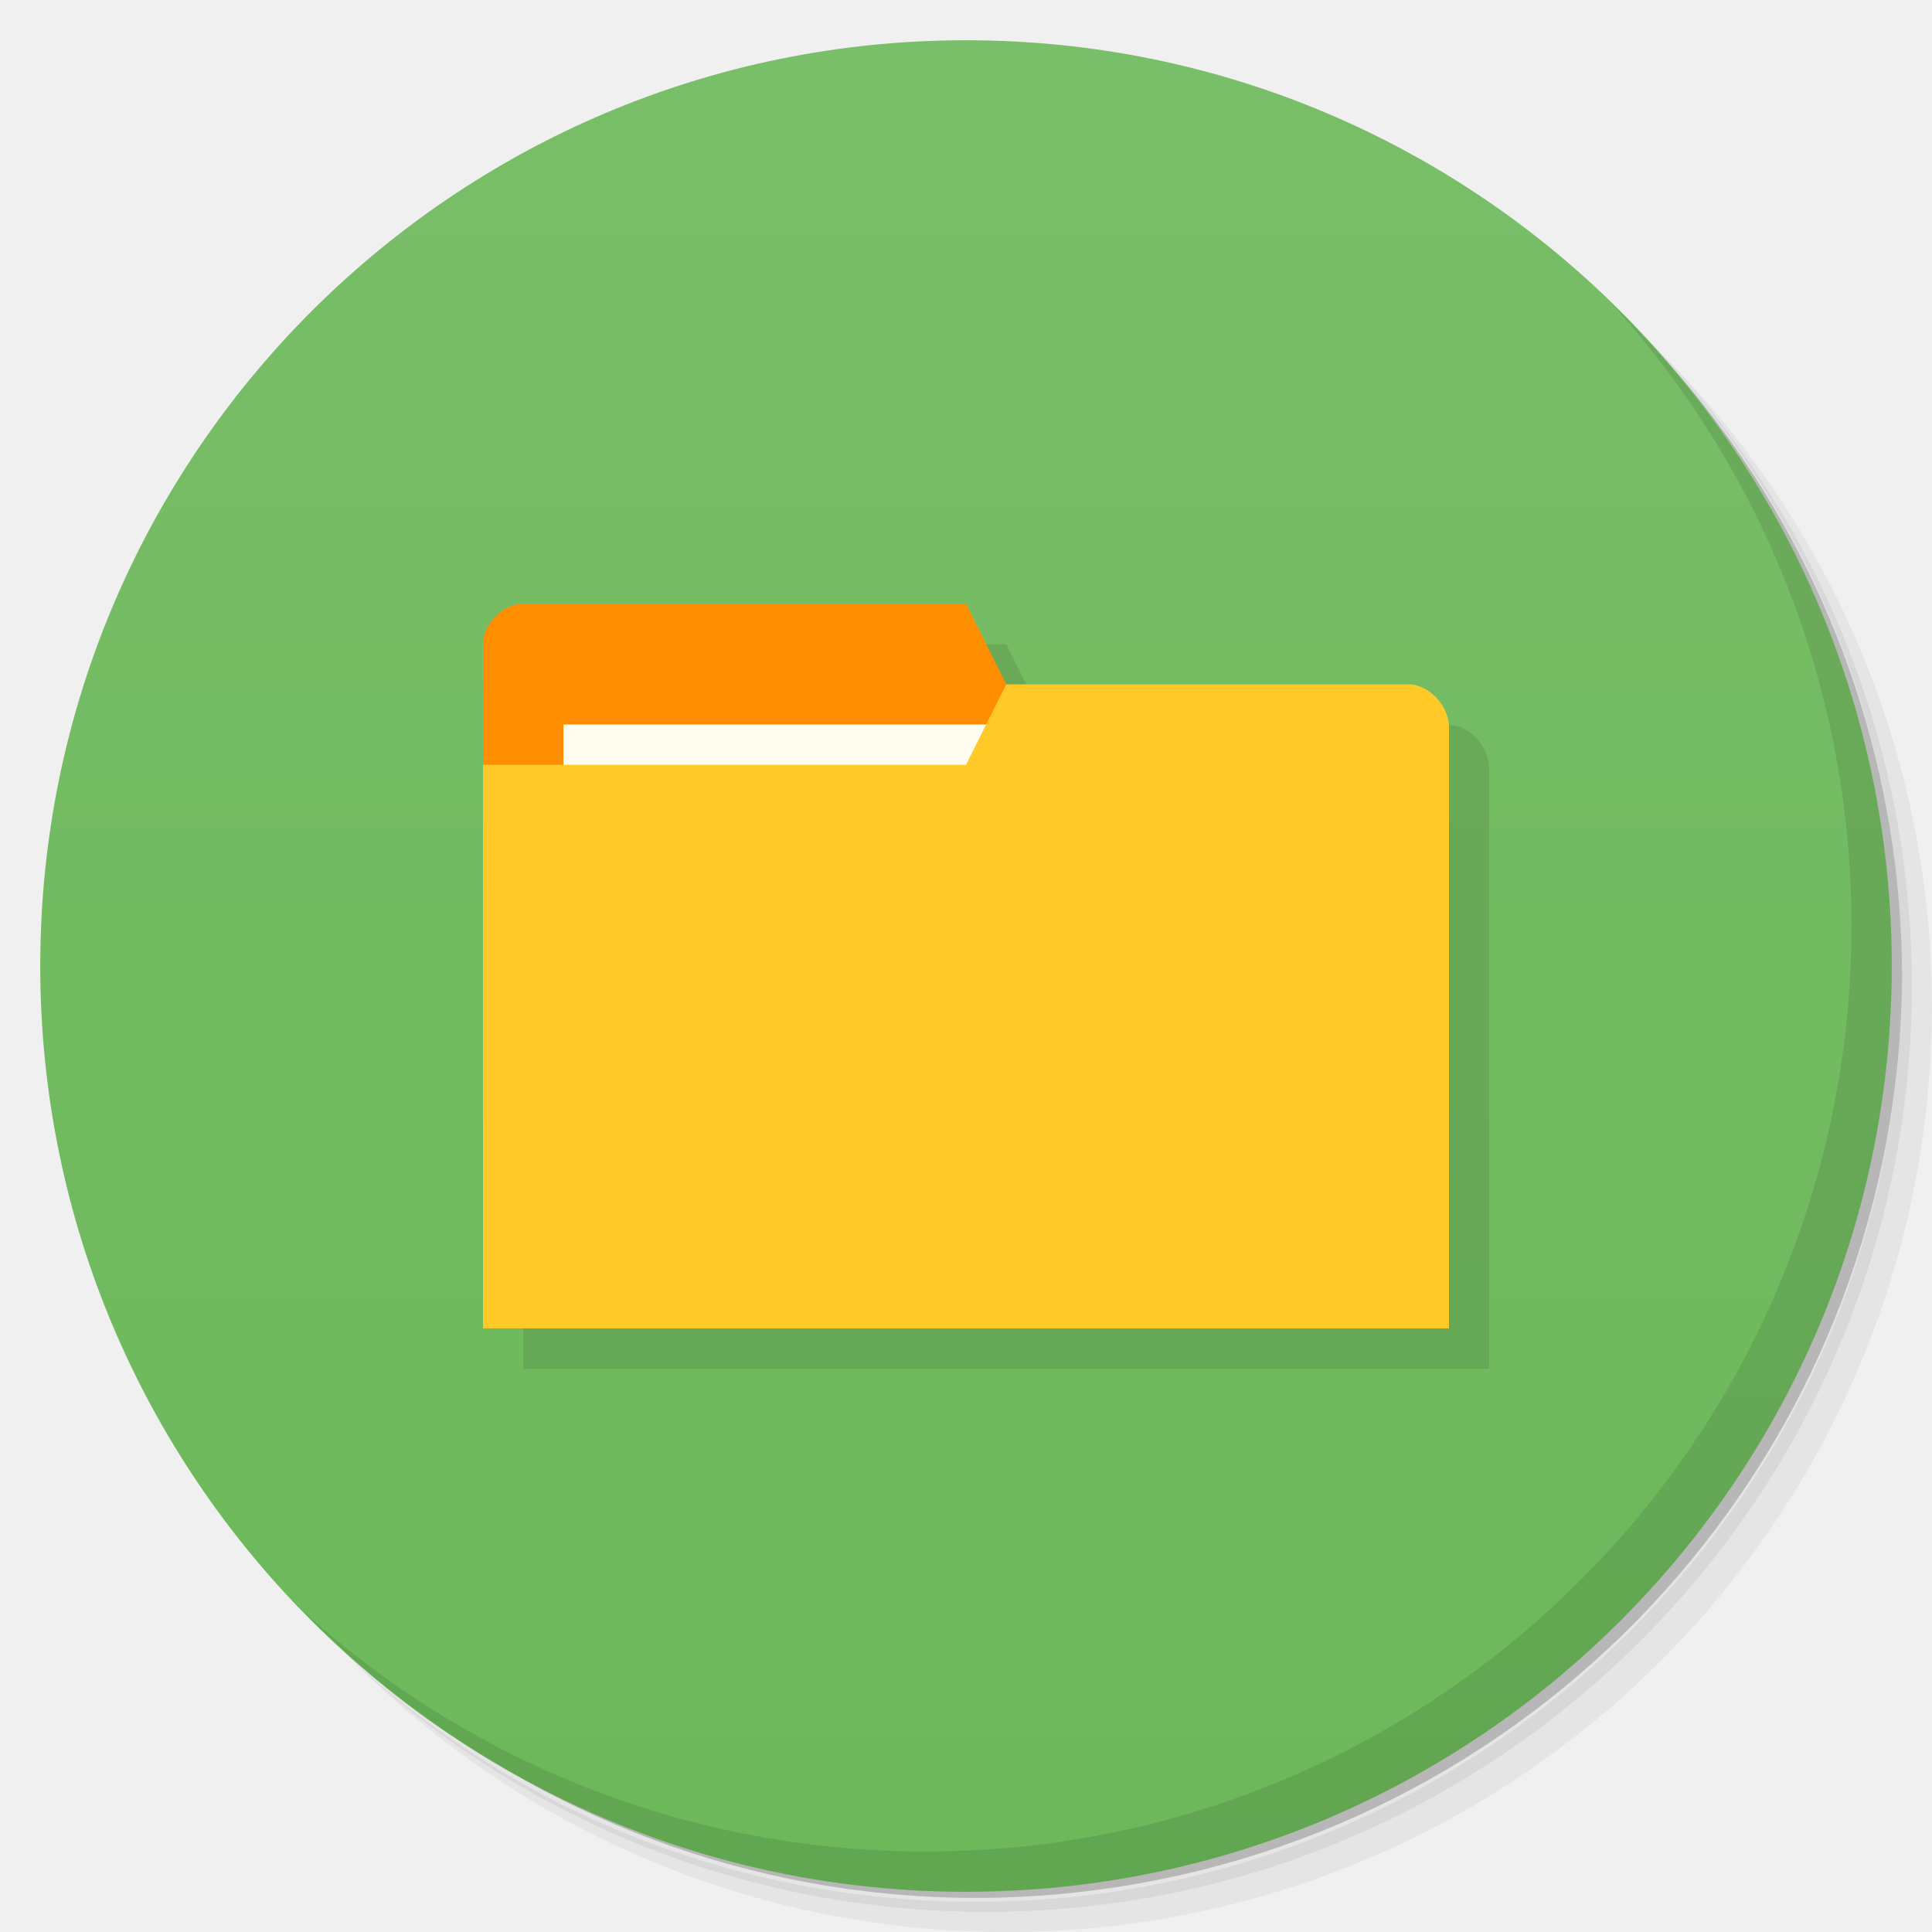
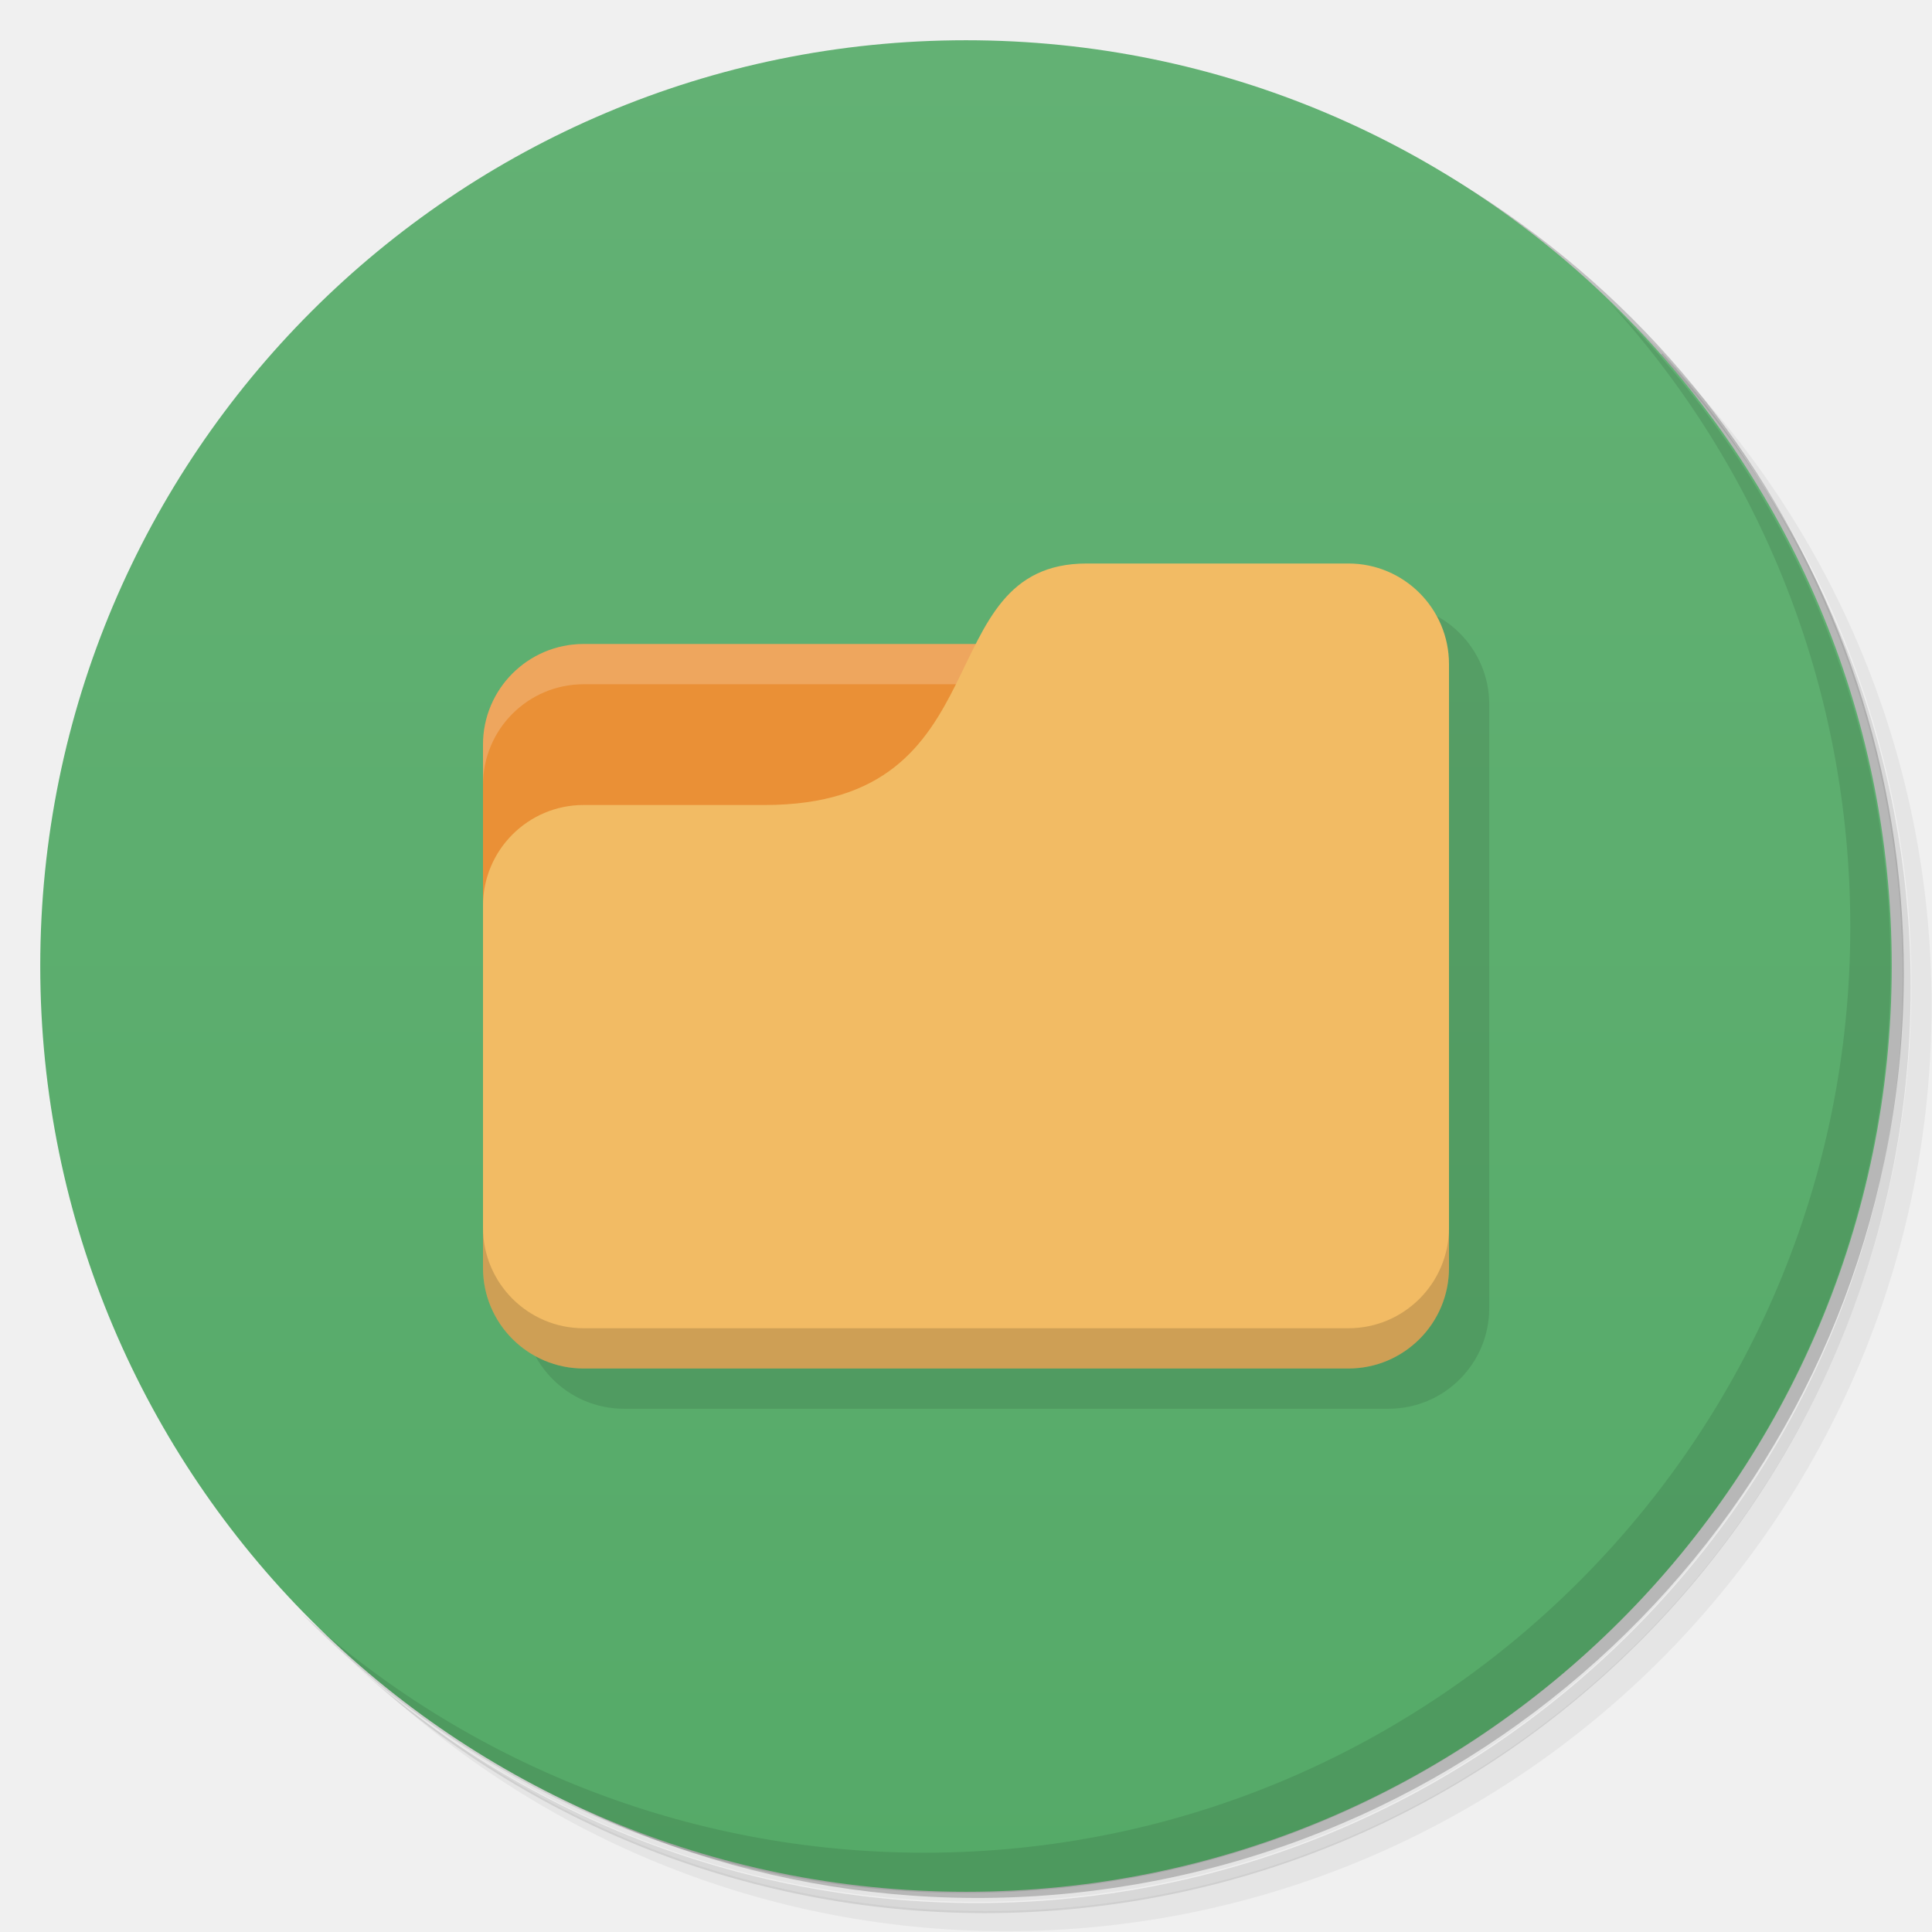
<svg xmlns="http://www.w3.org/2000/svg" version="1.1" viewBox="0 0 48 48">
  <defs>
    <linearGradient id="bg" x1="1" x2="47" gradientTransform="matrix(0 -1 1 0 -1.5e-6 48)" gradientUnits="userSpaceOnUse">
-       <stop style="stop-color:#6cb85a" offset="0" />
-       <stop style="stop-color:#79be68" offset="1" />
+       <stop style="stop-color:#55aa68" offset="0" />
+       <stop style="stop-color:#63b174" offset="1" />
    </linearGradient>
  </defs>
-   <path d="m36.31 5c5.859 4.062 9.688 10.831 9.688 18.5 0 12.426-10.07 22.5-22.5 22.5-7.669 0-14.438-3.828-18.5-9.688 1.037 1.822 2.306 3.499 3.781 4.969 4.085 3.712 9.514 5.969 15.469 5.969 12.703 0 23-10.298 23-23 0-5.954-2.256-11.384-5.969-15.469-1.469-1.475-3.147-2.744-4.969-3.781zm4.969 3.781c3.854 4.113 6.219 9.637 6.219 15.719 0 12.703-10.297 23-23 23-6.081 0-11.606-2.364-15.719-6.219 4.16 4.144 9.883 6.719 16.219 6.719 12.703 0 23-10.298 23-23 0-6.335-2.575-12.06-6.719-16.219z" style="opacity:.05" />
-   <path d="m41.28 8.781c3.712 4.085 5.969 9.514 5.969 15.469 0 12.703-10.297 23-23 23-5.954 0-11.384-2.256-15.469-5.969 4.113 3.854 9.637 6.219 15.719 6.219 12.703 0 23-10.298 23-23 0-6.081-2.364-11.606-6.219-15.719z" style="opacity:.1" />
-   <path d="m31.25 2.375c8.615 3.154 14.75 11.417 14.75 21.13 0 12.426-10.07 22.5-22.5 22.5-9.708 0-17.971-6.135-21.12-14.75a23 23 0 0 0 44.875-7 23 23 0 0 0-16-21.875z" style="opacity:.2" />
-   <path d="m24 1c12.703 0 23 10.297 23 23s-10.297 23-23 23-23-10.297-23-23 10.297-23 23-23z" style="fill:url(#bg)" />
-   <path d="m40.03 7.531c3.712 4.084 5.969 9.514 5.969 15.469 0 12.703-10.297 23-23 23-5.954 0-11.384-2.256-15.469-5.969 4.178 4.291 10.01 6.969 16.469 6.969 12.703 0 23-10.298 23-23 0-6.462-2.677-12.291-6.969-16.469z" style="opacity:.1" />
-   <g transform="matrix(3.5433 0 0 3.5433 1 2)" style="opacity:.1">
-     <path transform="matrix(.28222 0 0 .28222 -.28222 -.56444)" d="m14 16c-0.5 0-1 0.498-1 0.998h-2e-3v17.01h23.998v-14.932c0-0.531-0.5-1.066-1-1.066h-0.996c-2.987-0.016-6-8e-3 -9-8e-3l-1-1.998z" />
-   </g>
-   <path d="m12 16v3l13 1v-3l-1-2h-11c-0.5 0-1 0.5-1 1z" style="fill:#ff8f00" />
-   <rect x="14" y="18" width="11" height="4" style="fill:#fffdf0" />
-   <path d="m36 18.07v14.933h-24v-14h12l1-2h10c0.5 0 1 0.533 1 1.067z" style="fill:#ffca28" />
+   <path d="m36.3 5c5.86 4.06 9.69 10.8 9.69 18.5 0 12.4-10.1 22.5-22.5 22.5-7.67 0-14.4-3.83-18.5-9.69 1.04 1.82 2.31 3.5 3.78 4.97 4.08 3.71 9.51 5.97 15.5 5.97 12.7 0 23-10.3 23-23 0-5.95-2.26-11.4-5.97-15.5-1.47-1.48-3.15-2.74-4.97-3.78zm4.97 3.78c3.85 4.11 6.22 9.64 6.22 15.7 0 12.7-10.3 23-23 23-6.08 0-11.6-2.36-15.7-6.22 4.16 4.14 9.88 6.72 16.2 6.72 12.7 0 23-10.3 23-23 0-6.34-2.58-12.1-6.72-16.2z" style="opacity:.05" />
+   <path d="m41.3 8.78c3.71 4.08 5.97 9.51 5.97 15.5 0 12.7-10.3 23-23 23-5.95 0-11.4-2.26-15.5-5.97 4.11 3.85 9.64 6.22 15.7 6.22 12.7 0 23-10.3 23-23 0-6.08-2.36-11.6-6.22-15.7z" style="opacity:.1" />
+   <path d="m31.2 2.38c8.62 3.15 14.8 11.4 14.8 21.1 0 12.4-10.1 22.5-22.5 22.5-9.71 0-18-6.14-21.1-14.8a23 23 0 0 0 44.9-7 23 23 0 0 0-16-21.9z" style="opacity:.2" />
+   <path d="m24 1c12.7 0 23 10.3 23 23s-10.3 23-23 23-23-10.3-23-23 10.3-23 23-23z" style="fill:url(#bg)" />
+   <path d="m40 7.53c3.71 4.08 5.97 9.51 5.97 15.5 0 12.7-10.3 23-23 23-5.95 0-11.4-2.26-15.5-5.97 4.18 4.29 10 6.97 16.5 6.97 12.7 0 23-10.3 23-23 0-6.46-2.68-12.3-6.97-16.5z" style="opacity:.1" />
+   <path d="m13 32.5c0 1.38 1.12 2.5 2.5 2.5h19c1.38 0 2.5-1.12 2.5-2.5v-15c0-1.38-1.12-2.5-2.5-2.5z" style="opacity:.1" />
+   <path d="m14.5 16c-1.38 0-2.5 1.12-2.5 2.5v9.5h21l-1-12z" style="fill:#ea9036" />
+   <path d="m14.5 16c-1.38 0-2.5 1.12-2.5 2.5v1c0-1.38 1.12-2.5 2.5-2.5h17.5v-1z" style="fill:#fff;opacity:.2" />
+   <path d="m27 14c-4 0-2 6-8 6h-4.5c-1.38 0-2.5 1.12-2.5 2.5v9c0 1.38 1.12 2.5 2.5 2.5h19c1.38 0 2.5-1.12 2.5-2.5v-15c0-1.38-1.12-2.5-2.5-2.5z" style="fill:#f2bb64" />
+   <path d="m12 30.5v1c0 1.38 1.12 2.5 2.5 2.5h19c1.38 0 2.5-1.12 2.5-2.5v-1c0 1.38-1.12 2.5-2.5 2.5h-19c-1.38 0-2.5-1.12-2.5-2.5z" style="opacity:.15" />
</svg>
